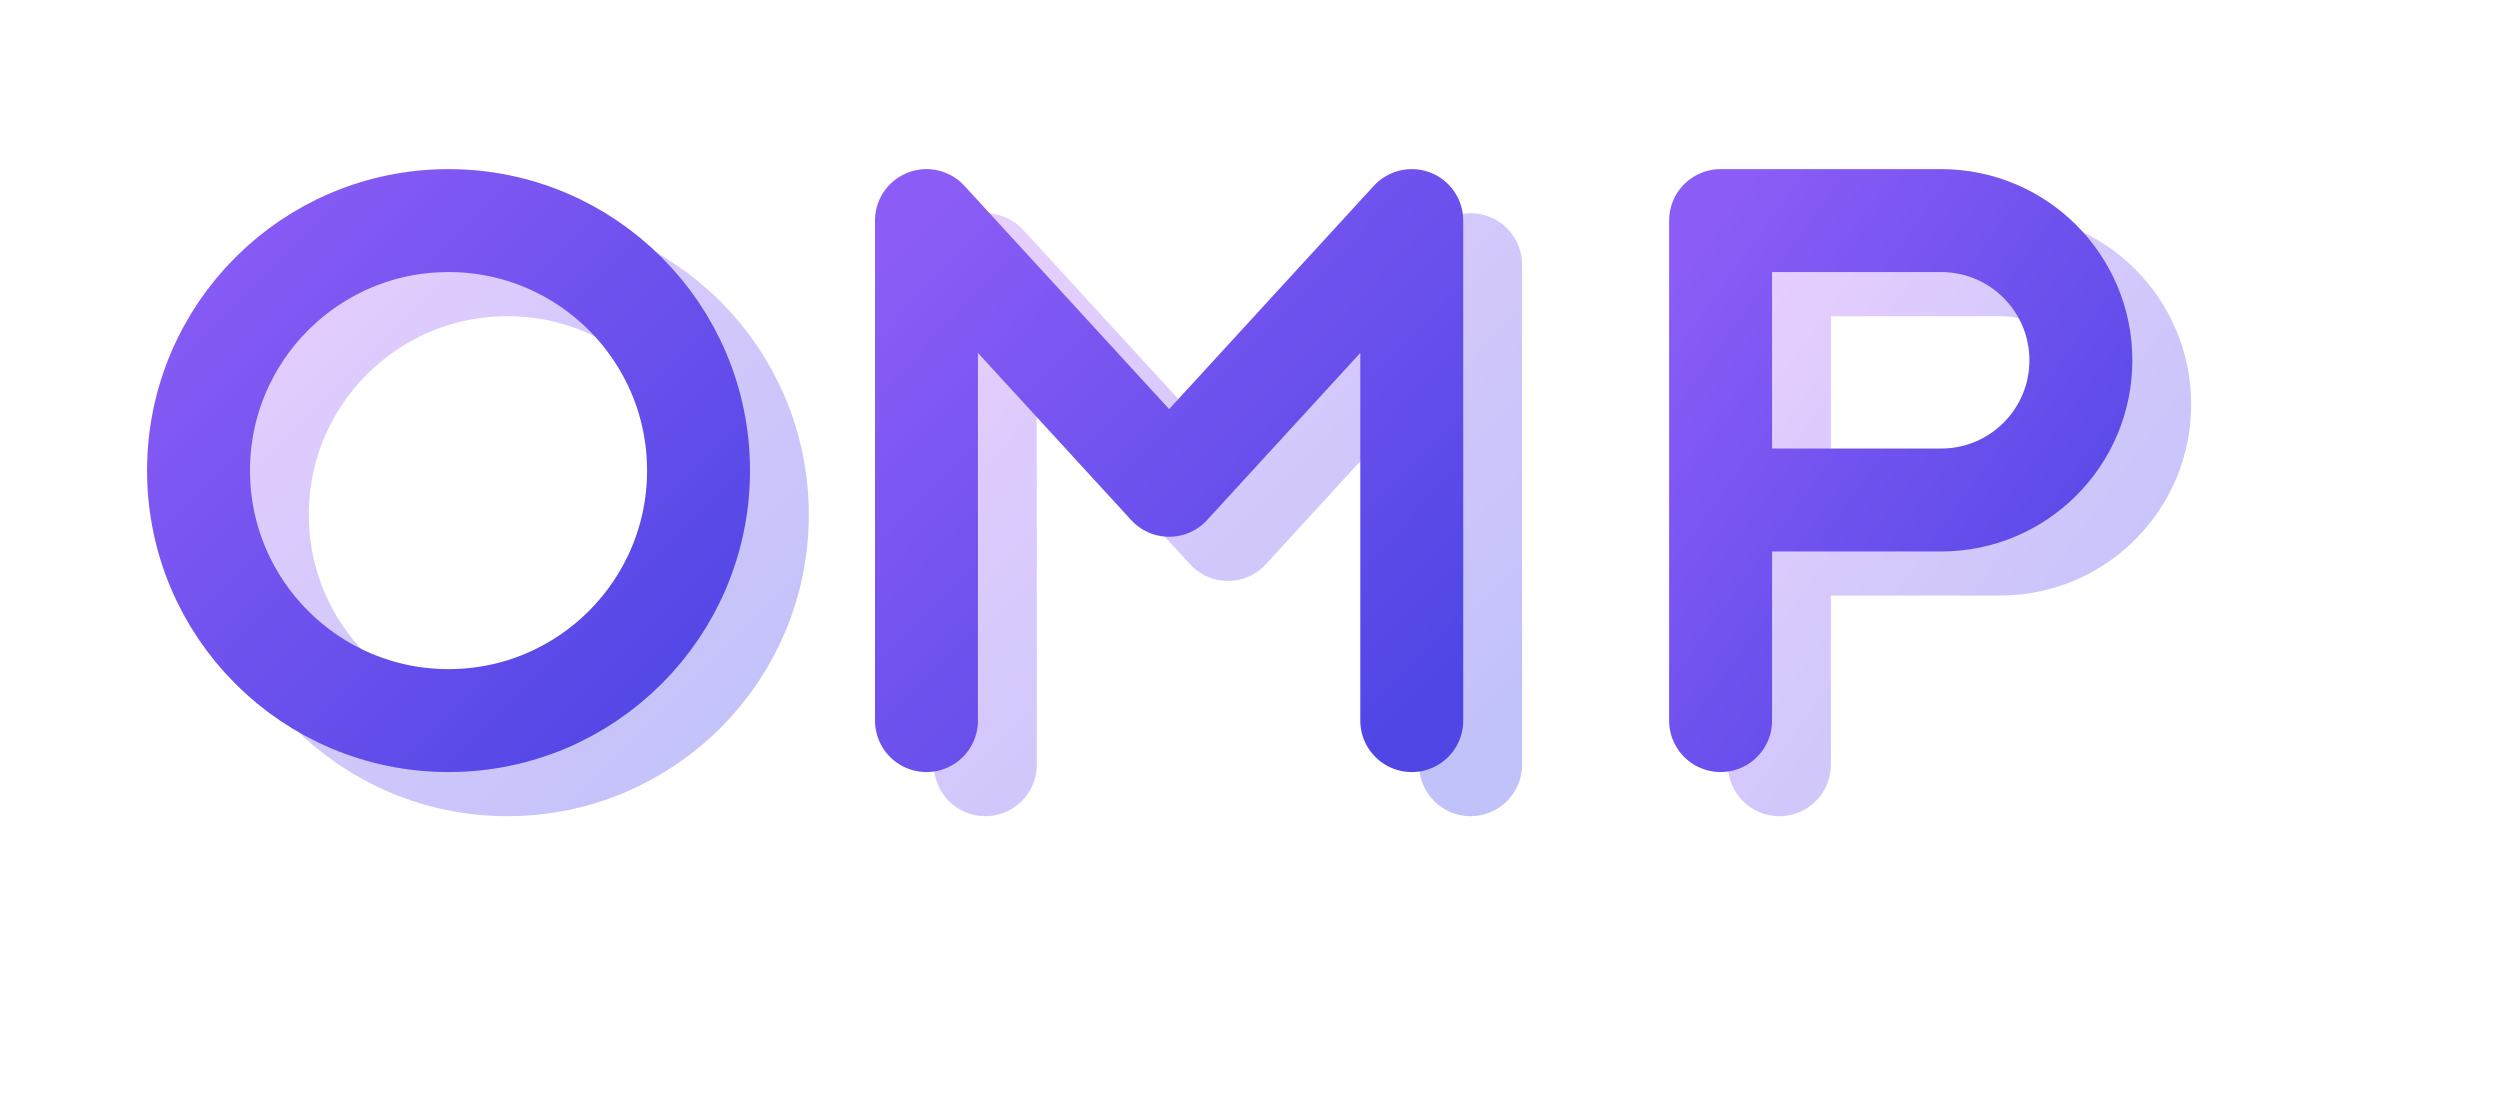
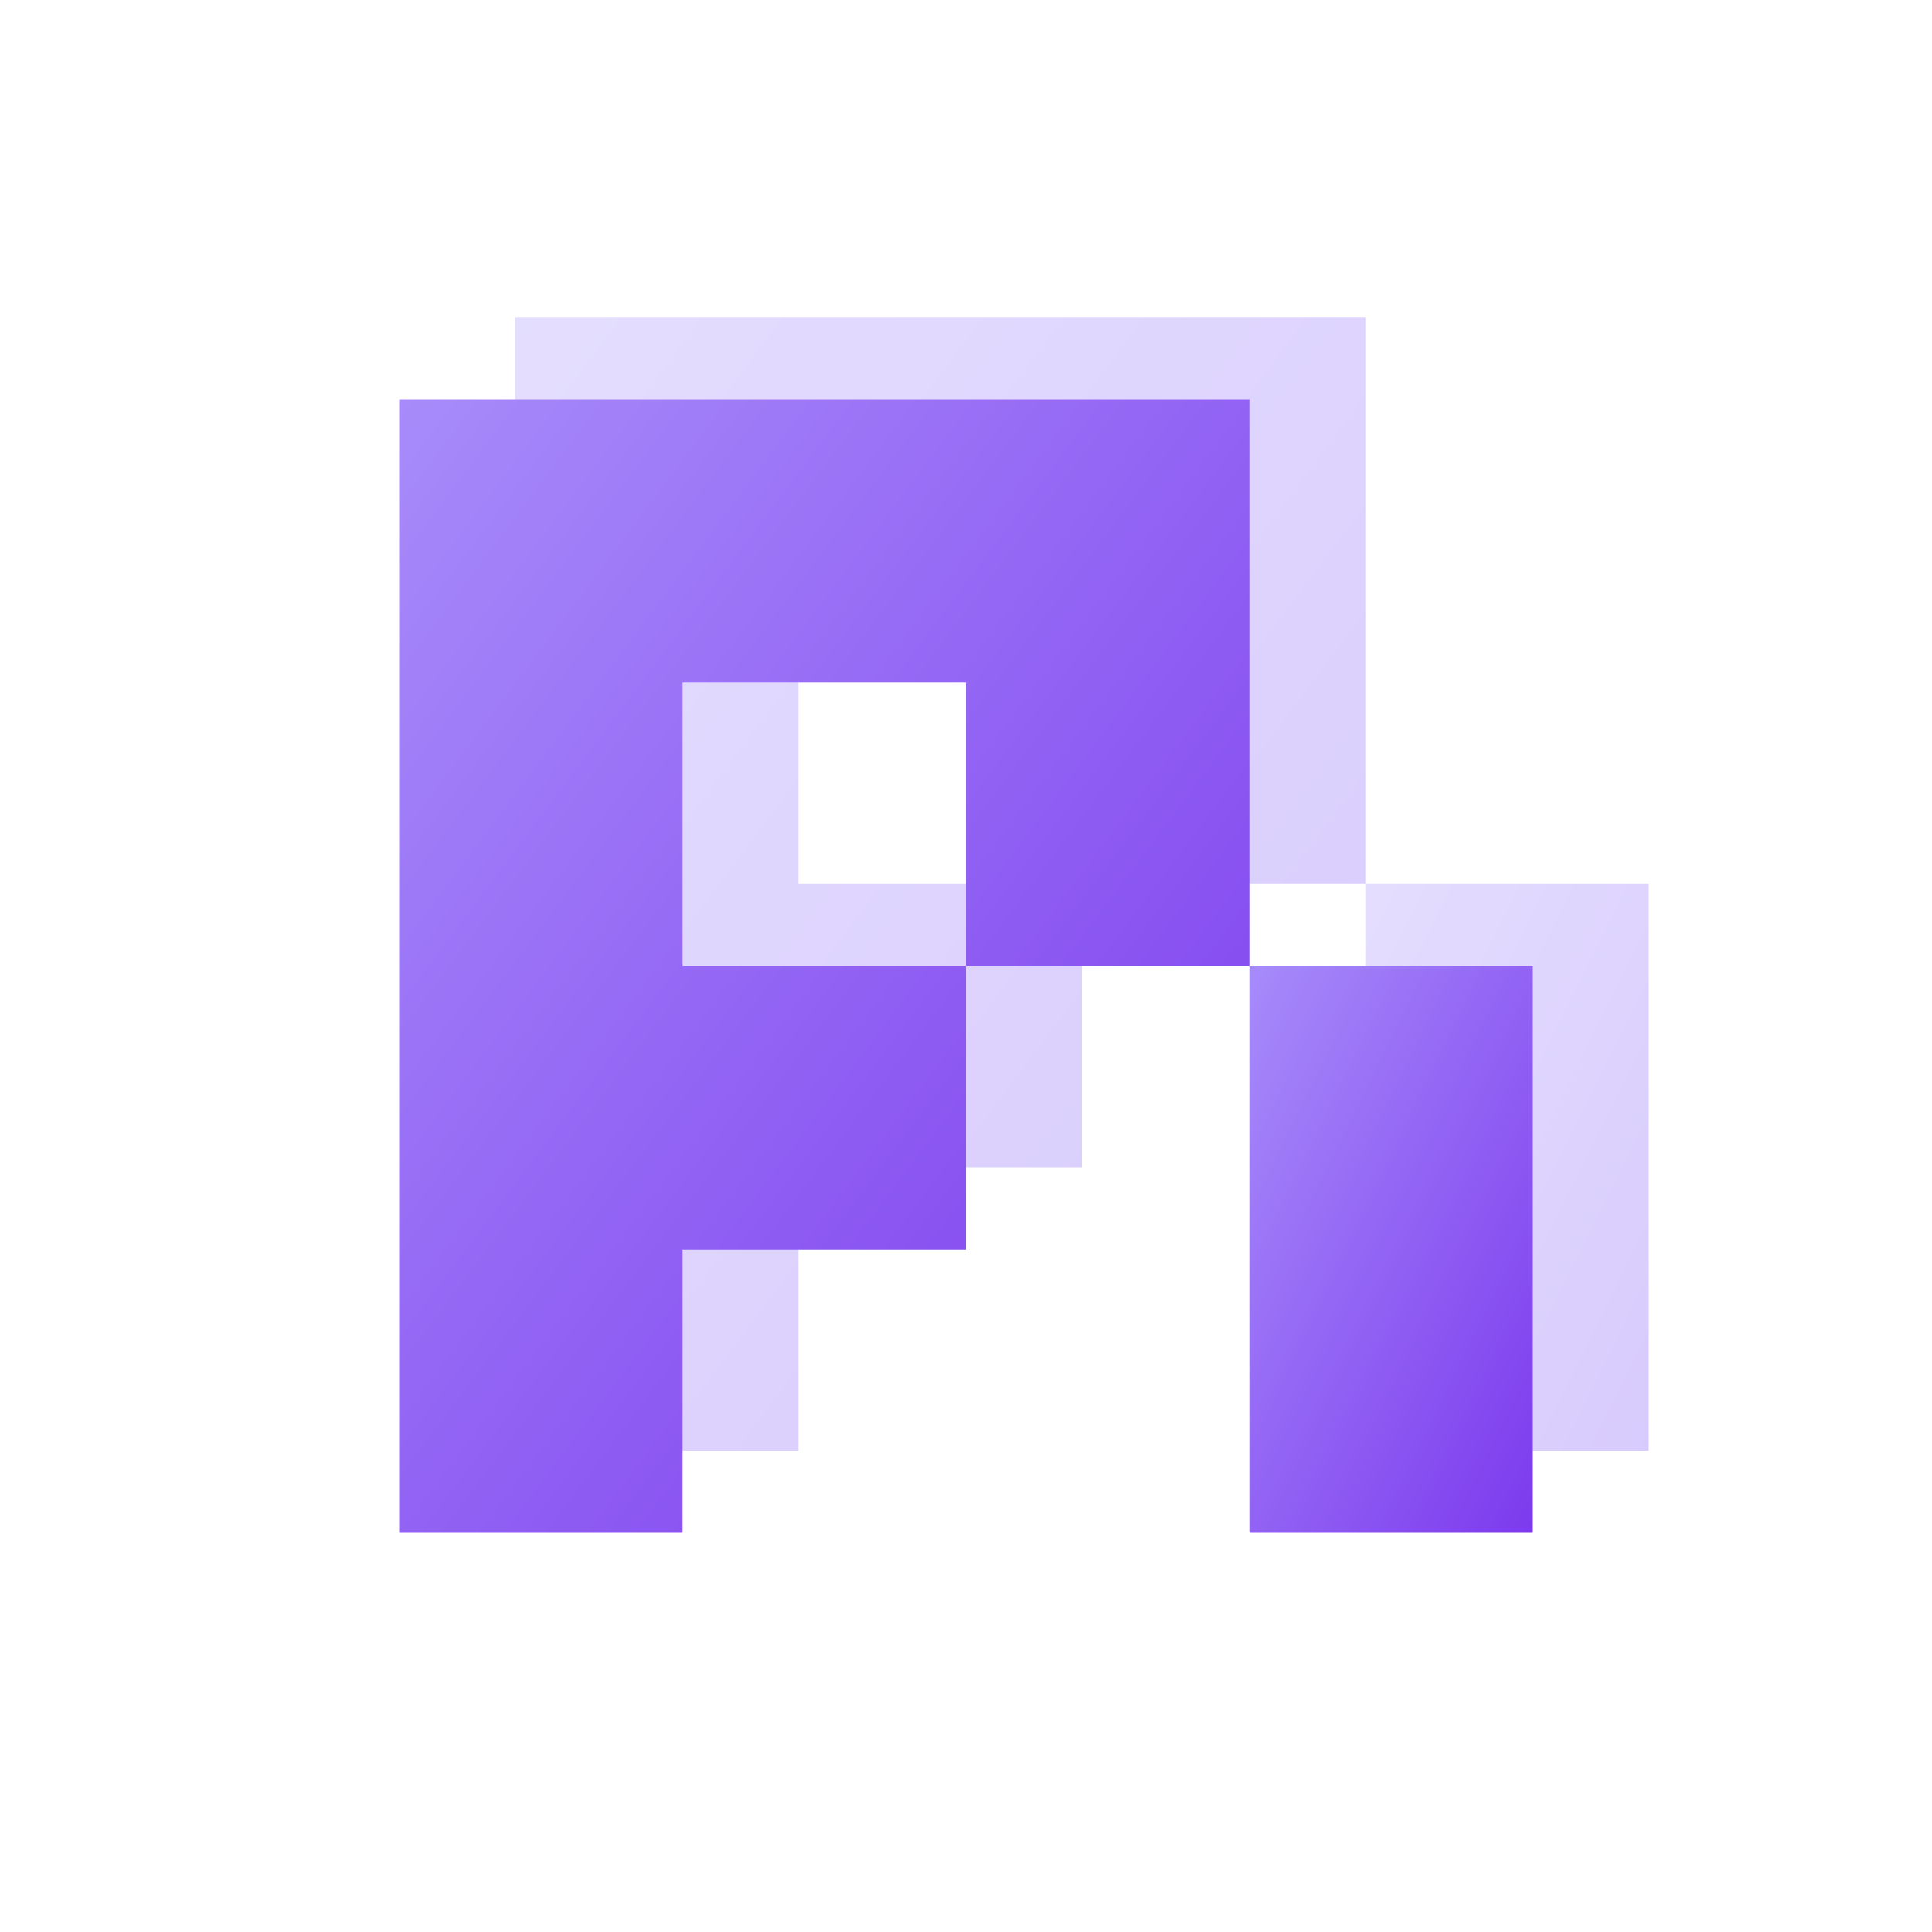
- <svg xmlns="http://www.w3.org/2000/svg" viewBox="0 0 340 150" width="340" height="150">
+ <svg xmlns="http://www.w3.org/2000/svg" viewBox="0 0 800 800" width="320" height="320">
  <defs>
    <linearGradient id="g1" x1="0%" y1="0%" x2="100%" y2="100%">
-       <stop offset="0%" stop-color="#8b5cf6" />
-       <stop offset="100%" stop-color="#4f46e5" />
+       <stop offset="0%" stop-color="#a78bfa" />
+       <stop offset="100%" stop-color="#7c3aed" />
    </linearGradient>
    <linearGradient id="g2" x1="0%" y1="0%" x2="100%" y2="100%">
-       <stop offset="0%" stop-color="#c084fc" />
-       <stop offset="100%" stop-color="#6366f1" />
+       <stop offset="0%" stop-color="#c4b5fd" />
+       <stop offset="100%" stop-color="#a78bfa" />
    </linearGradient>
-     <g id="omp" fill="none" stroke-width="14" stroke-linecap="round" stroke-linejoin="round">
-       <circle cx="55" cy="60" r="34" />
-       <path d="M120 94 L120 26 L153 62 L186 26 L186 94" />
-       <path d="M228 94 L228 26 L258 26 A19 19 0 0 1 258 64 L228 64" />
+     <g id="pi">
+       <path fill-rule="evenodd" d="M165.29 165.29 H517.36 V400 H400 V517.36 H282.65 V634.72 H165.29 Z M282.65 282.65 V400 H400 V282.65 Z" />
+       <path d="M517.36 400 H634.72 V634.72 H517.36 Z" />
    </g>
  </defs>
-   <use href="#omp" transform="translate(14,10)" stroke="url(#g2)" opacity="0.4" />
-   <use href="#omp" transform="translate(6,4)" stroke="url(#g1)" />
+   <use href="#pi" transform="translate(48,-34)" fill="url(#g2)" opacity="0.45" />
+   <use href="#pi" fill="url(#g1)" />
</svg>
